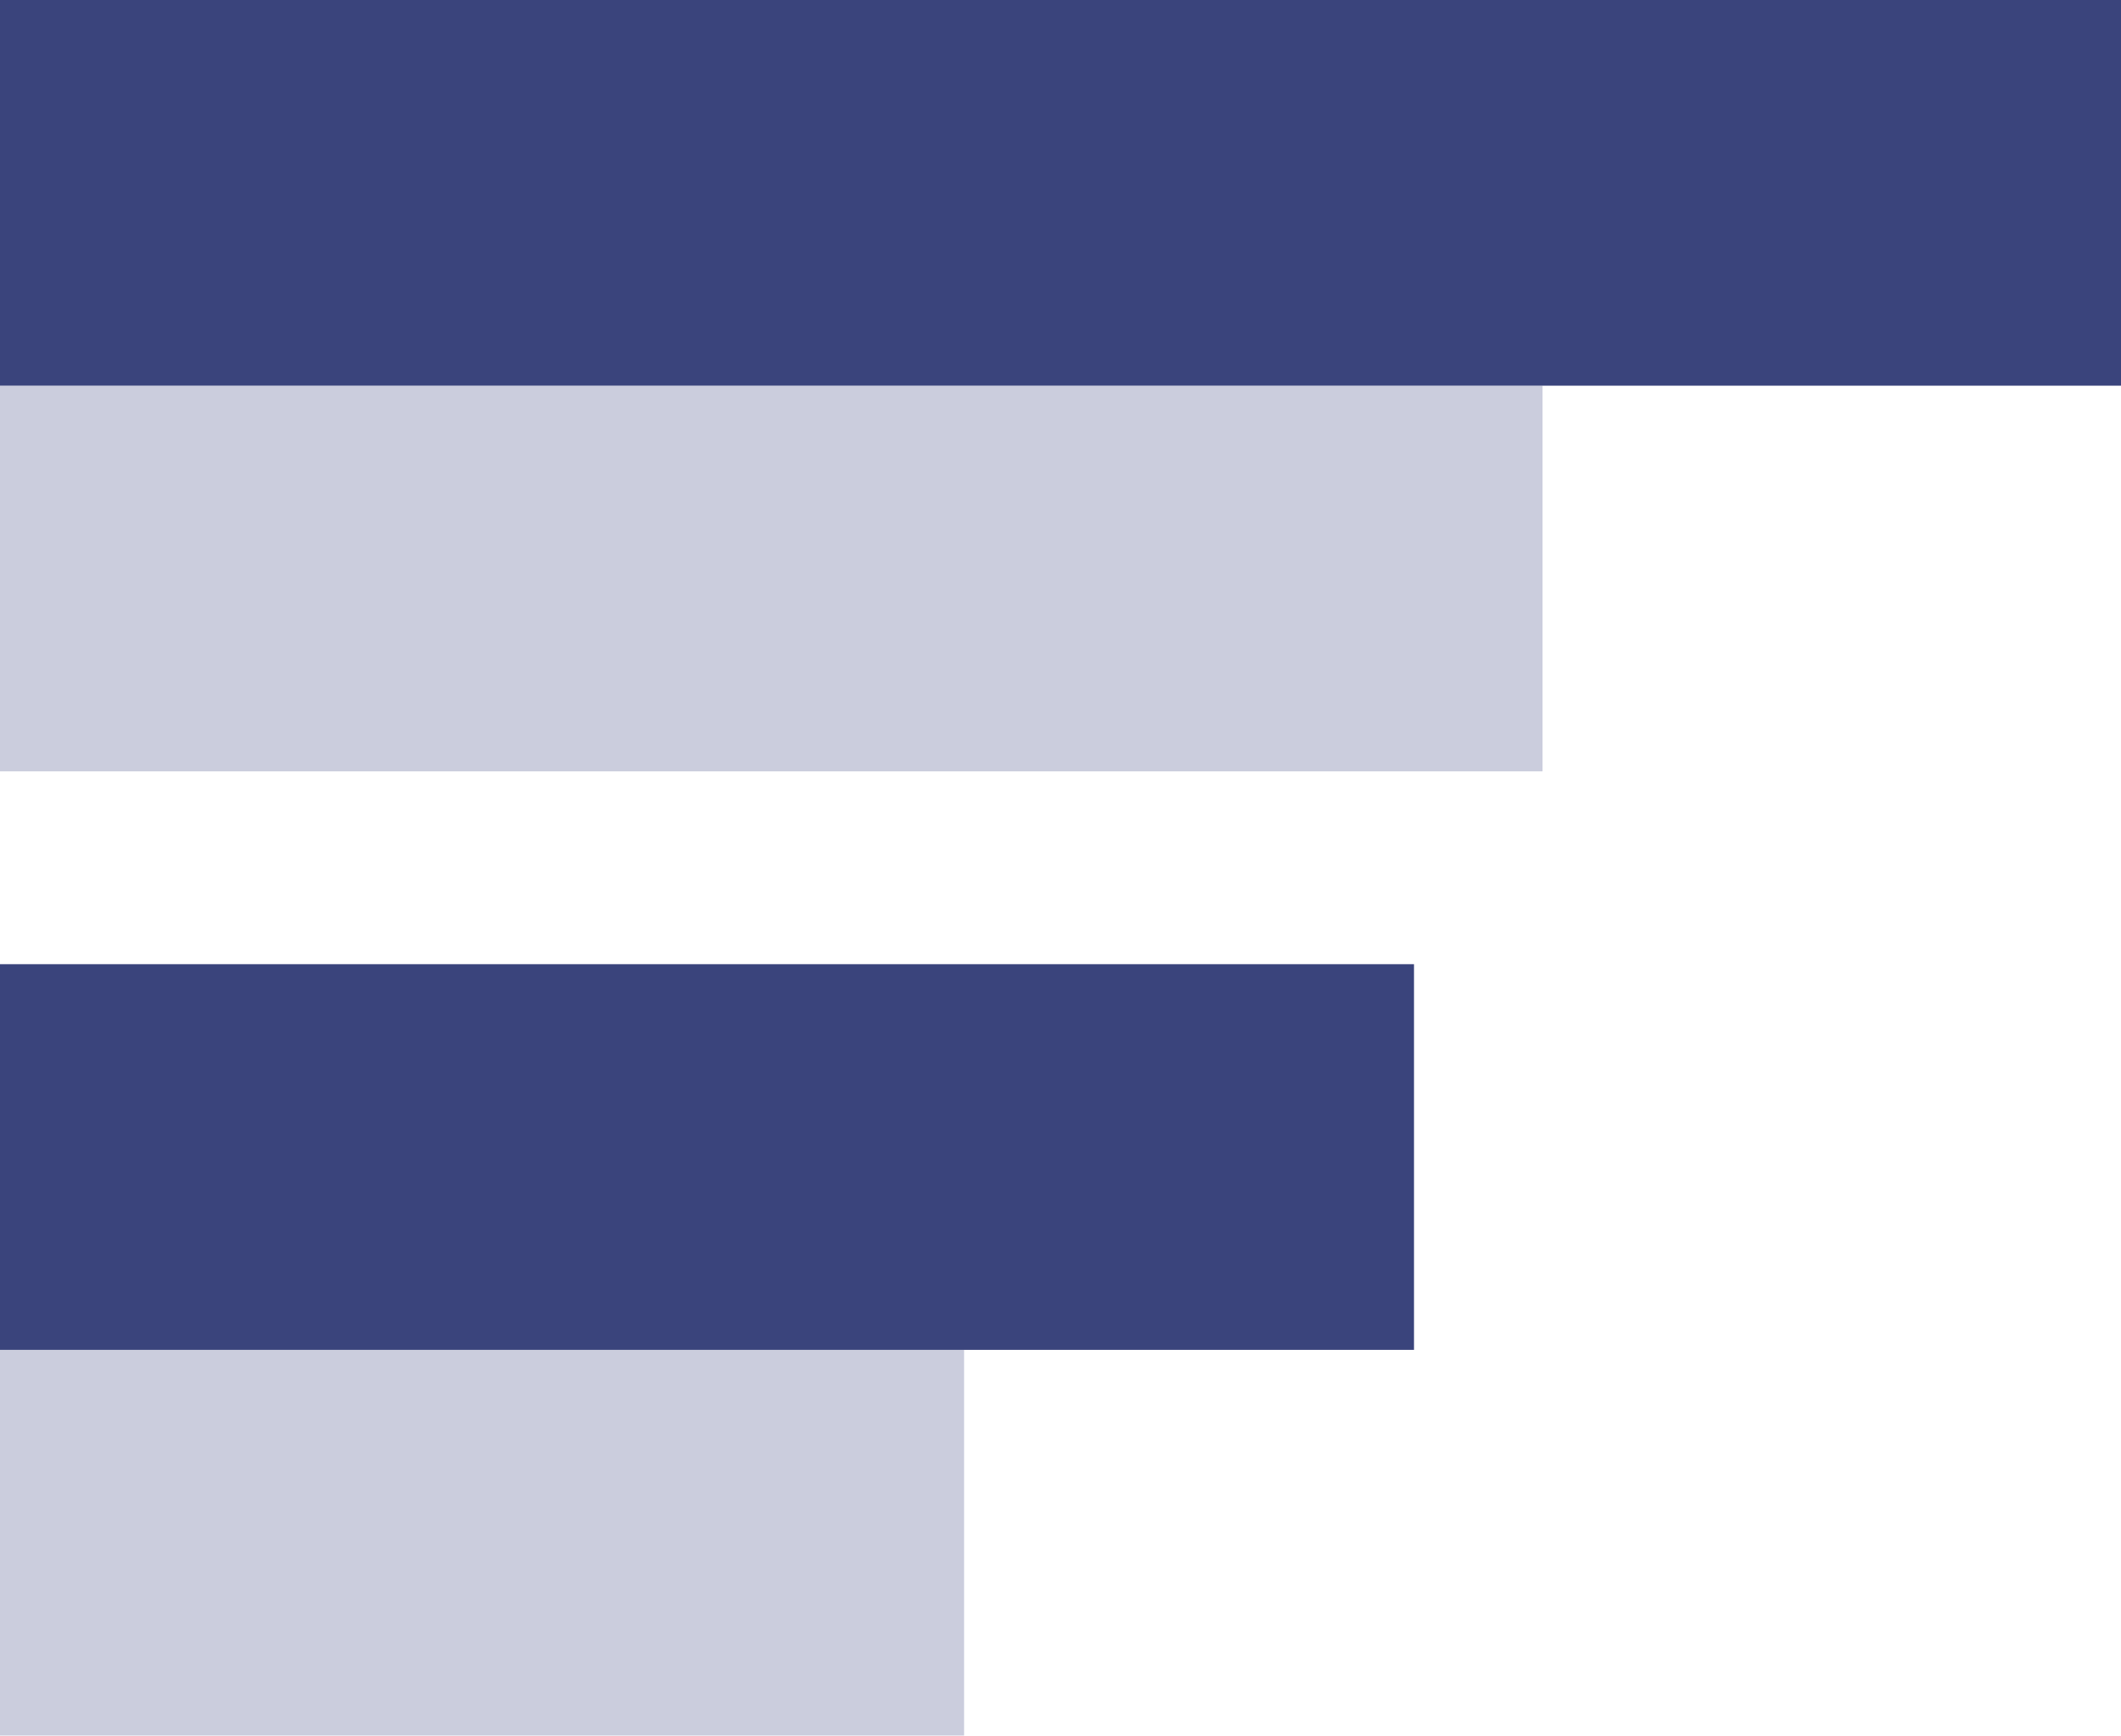
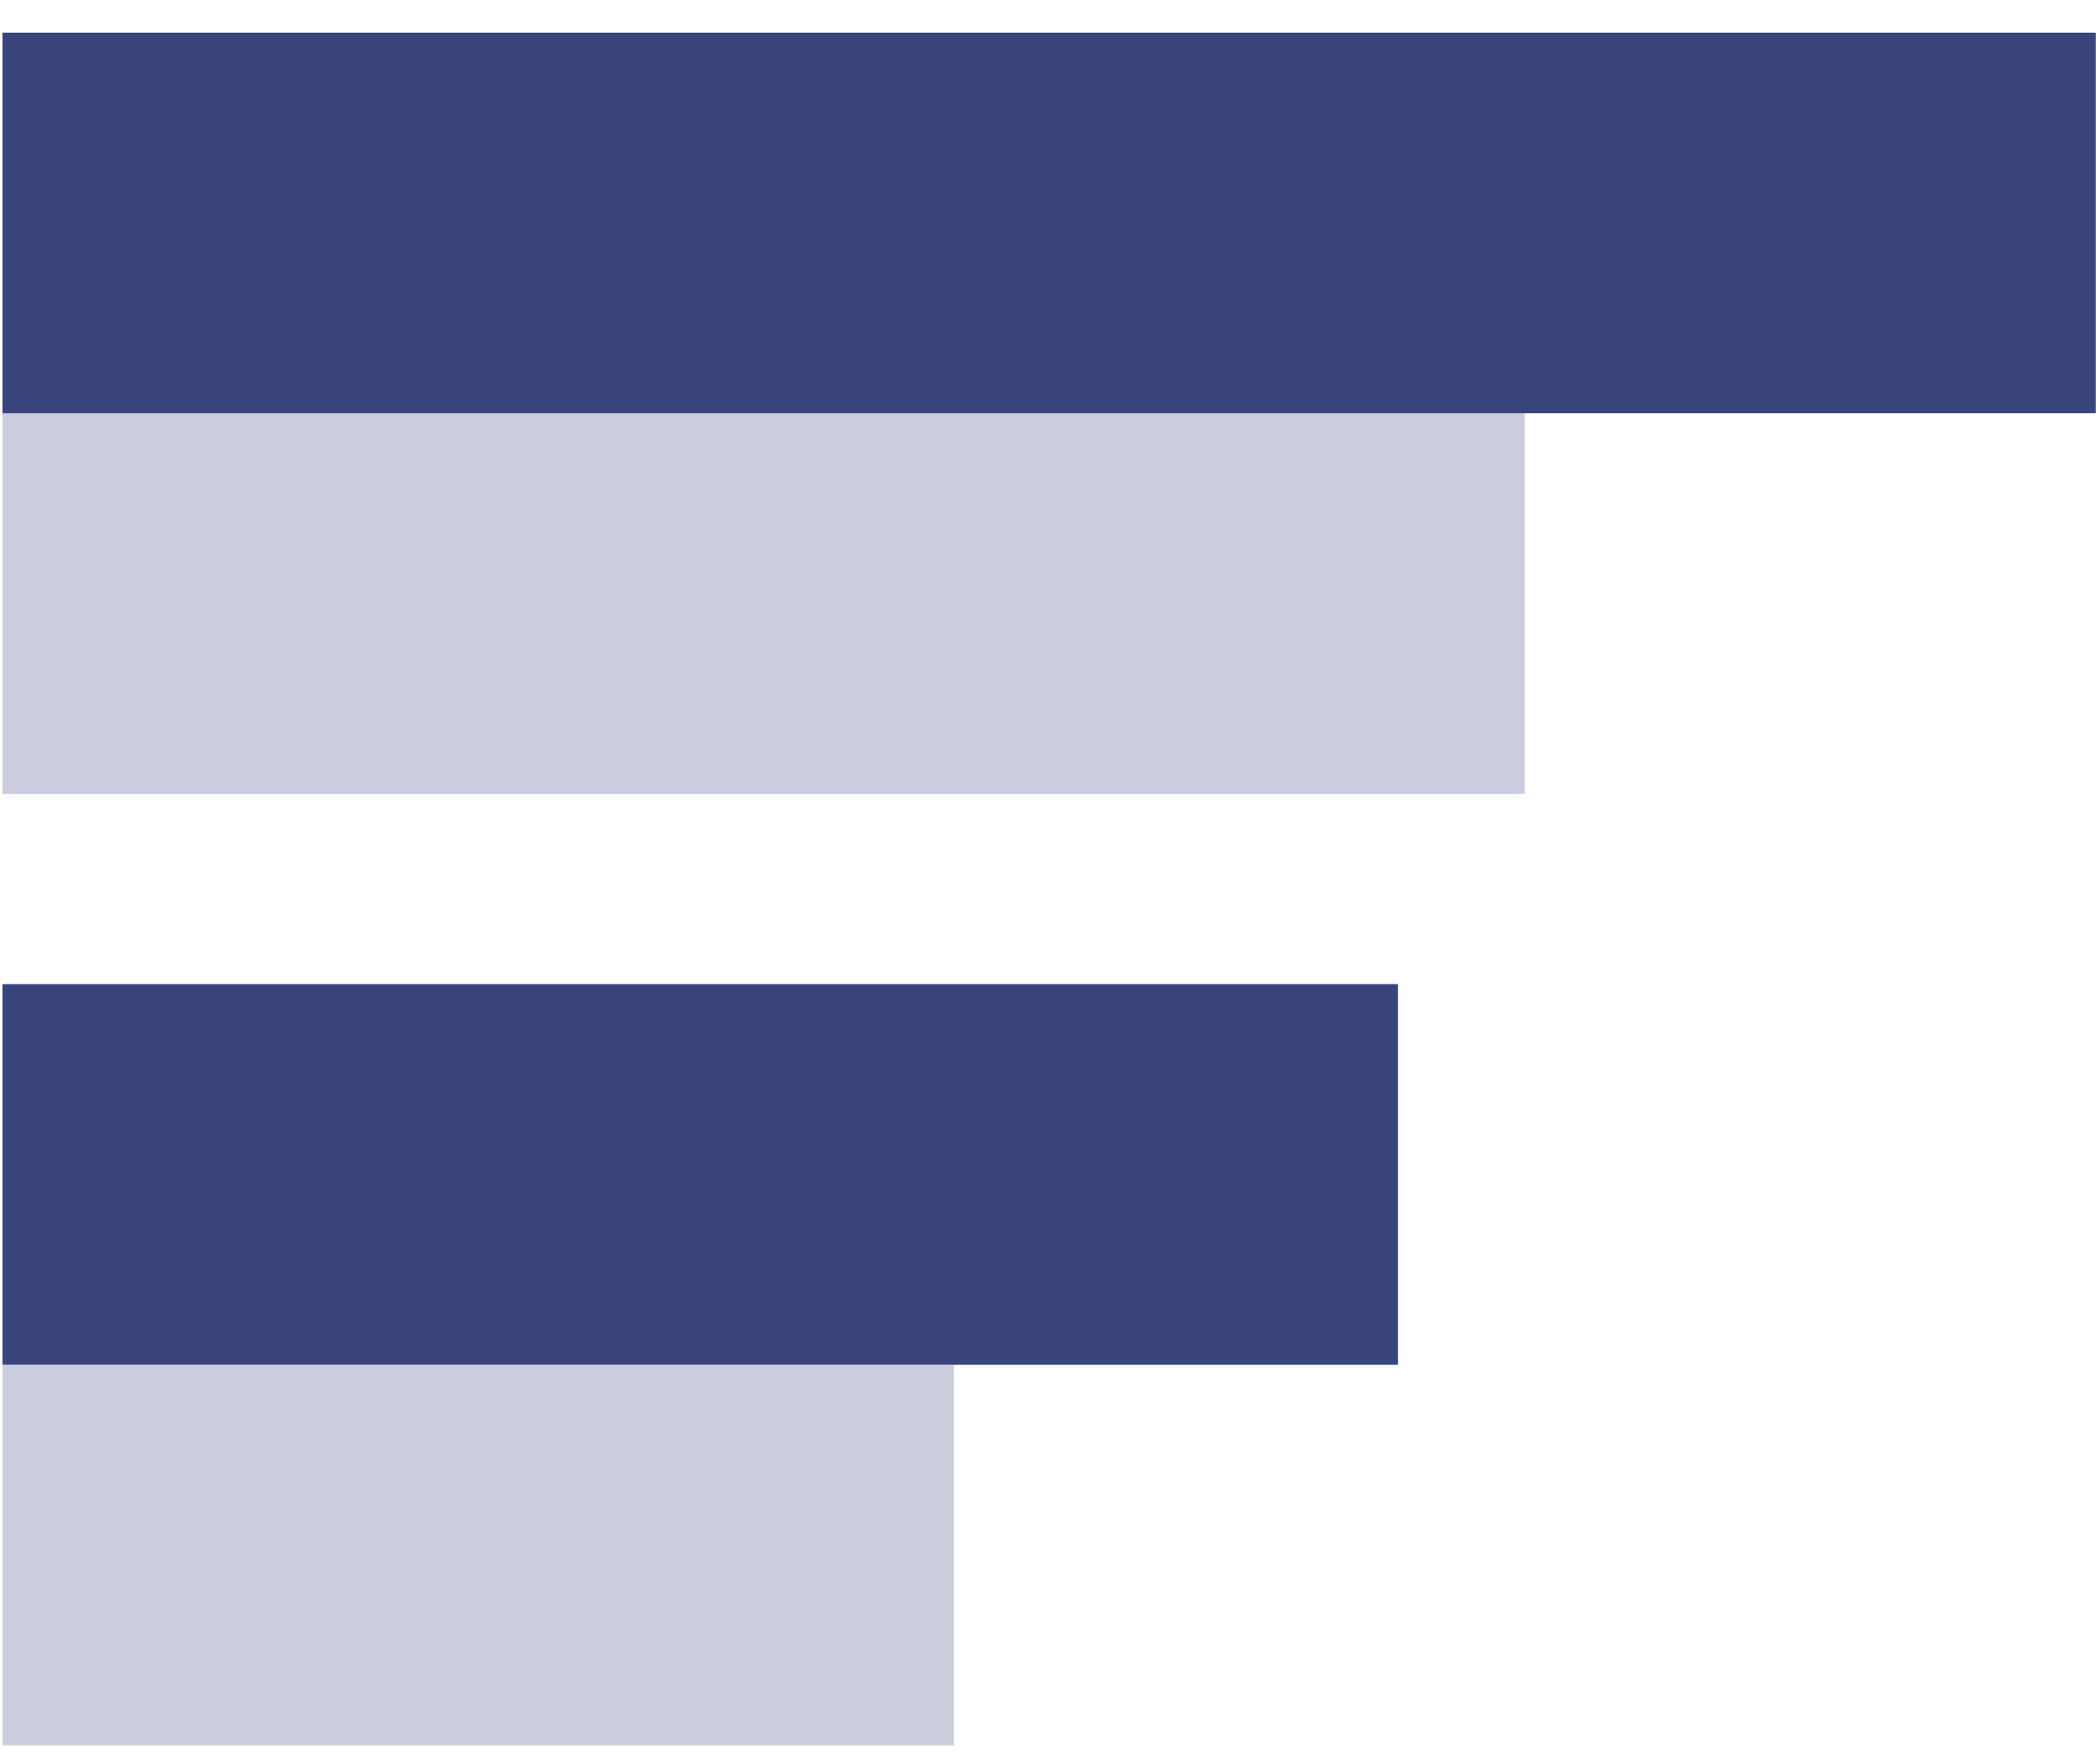
- <svg xmlns="http://www.w3.org/2000/svg" width="33" height="27" viewBox="0 0 33 27" fill="none">
-   <rect x="24" y="6" width="6" height="24" transform="rotate(90 24 6)" fill="#CBCDDD" />
-   <rect x="33" width="6" height="33" transform="rotate(90 33 0)" fill="#3A447C" />
-   <rect x="15" y="21" width="6" height="15" transform="rotate(90 15 21)" fill="#CBCDDD" />
-   <rect x="22" y="15" width="6" height="22" transform="rotate(90 22 15)" fill="#3A447C" />
+ <svg xmlns="http://www.w3.org/2000/svg" width="50" height="42" viewBox="0 0 50 42" fill="none">
+   <rect x="36.305" y="9.839" width="9.062" height="36.247" transform="rotate(90 36.3047 9.83887)" fill="#CBCDDD" />
+   <rect x="49.897" y="0.777" width="9.062" height="49.839" transform="rotate(90 49.8972 0.777344)" fill="#3A447C" />
+   <rect x="22.712" y="32.493" width="9.062" height="22.654" transform="rotate(90 22.7122 32.4932)" fill="#CBCDDD" />
+   <rect x="33.284" y="23.431" width="9.062" height="33.226" transform="rotate(90 33.2842 23.4314)" fill="#3A447C" />
</svg>
